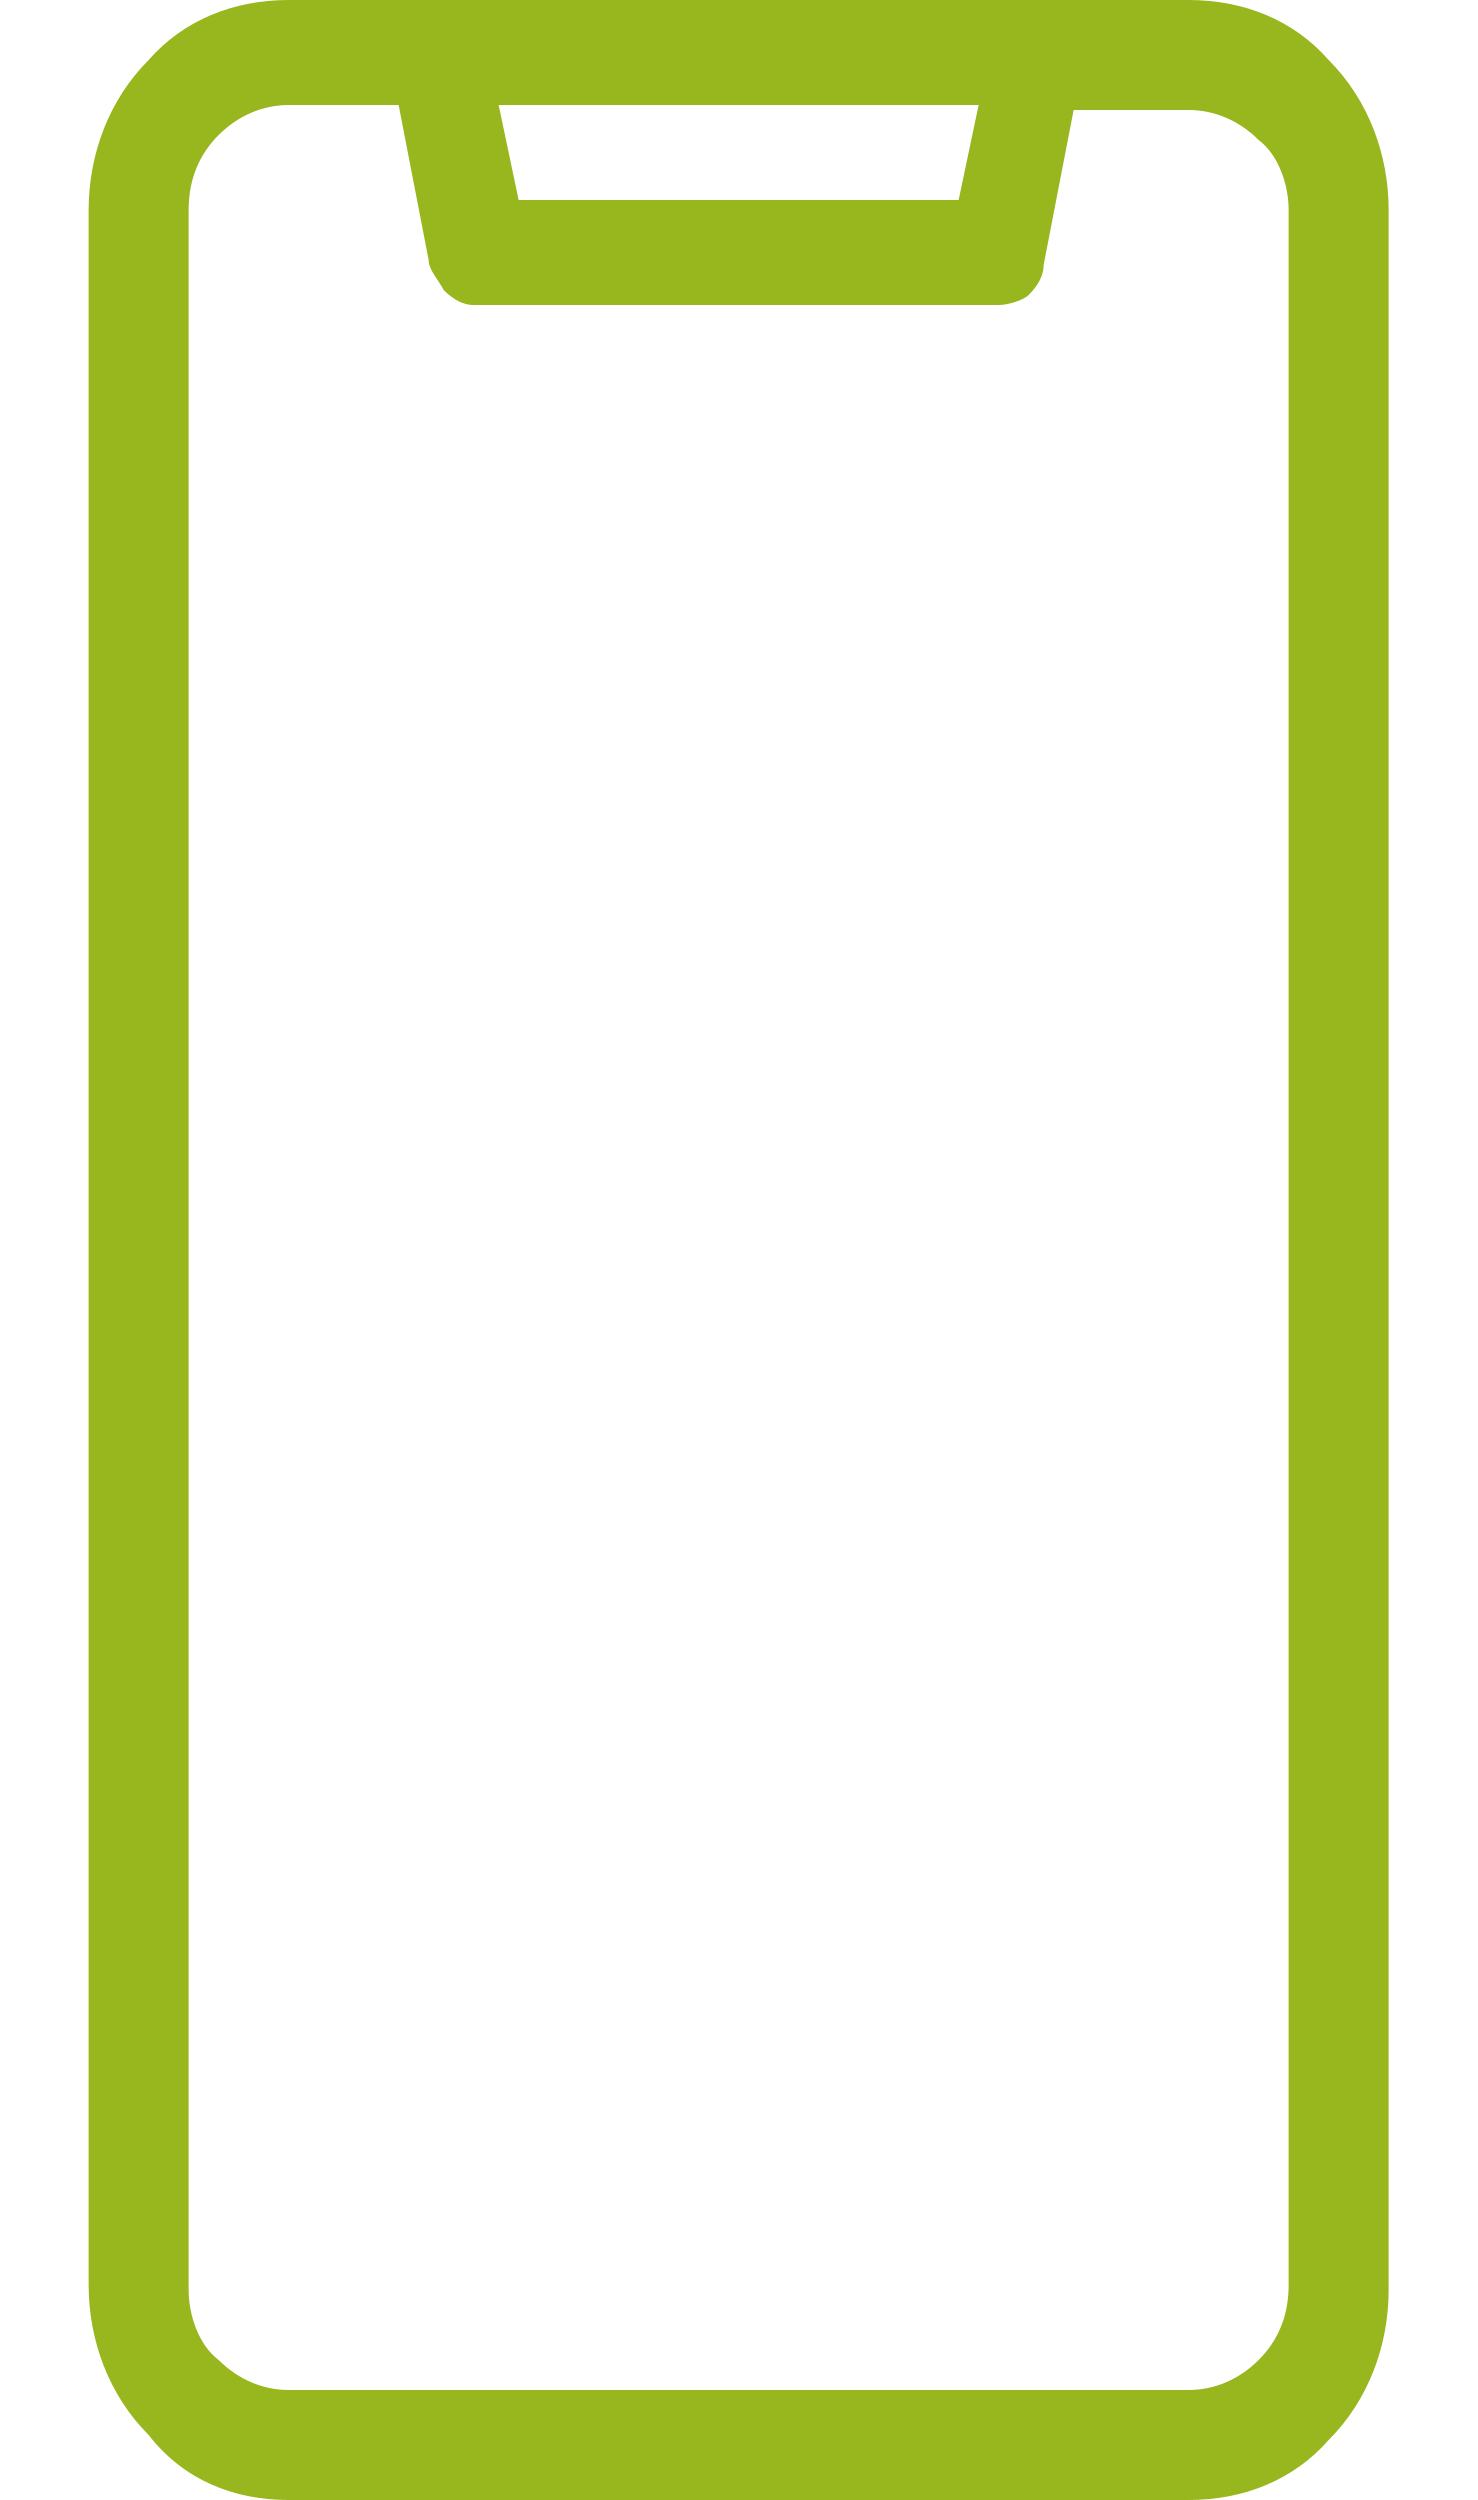
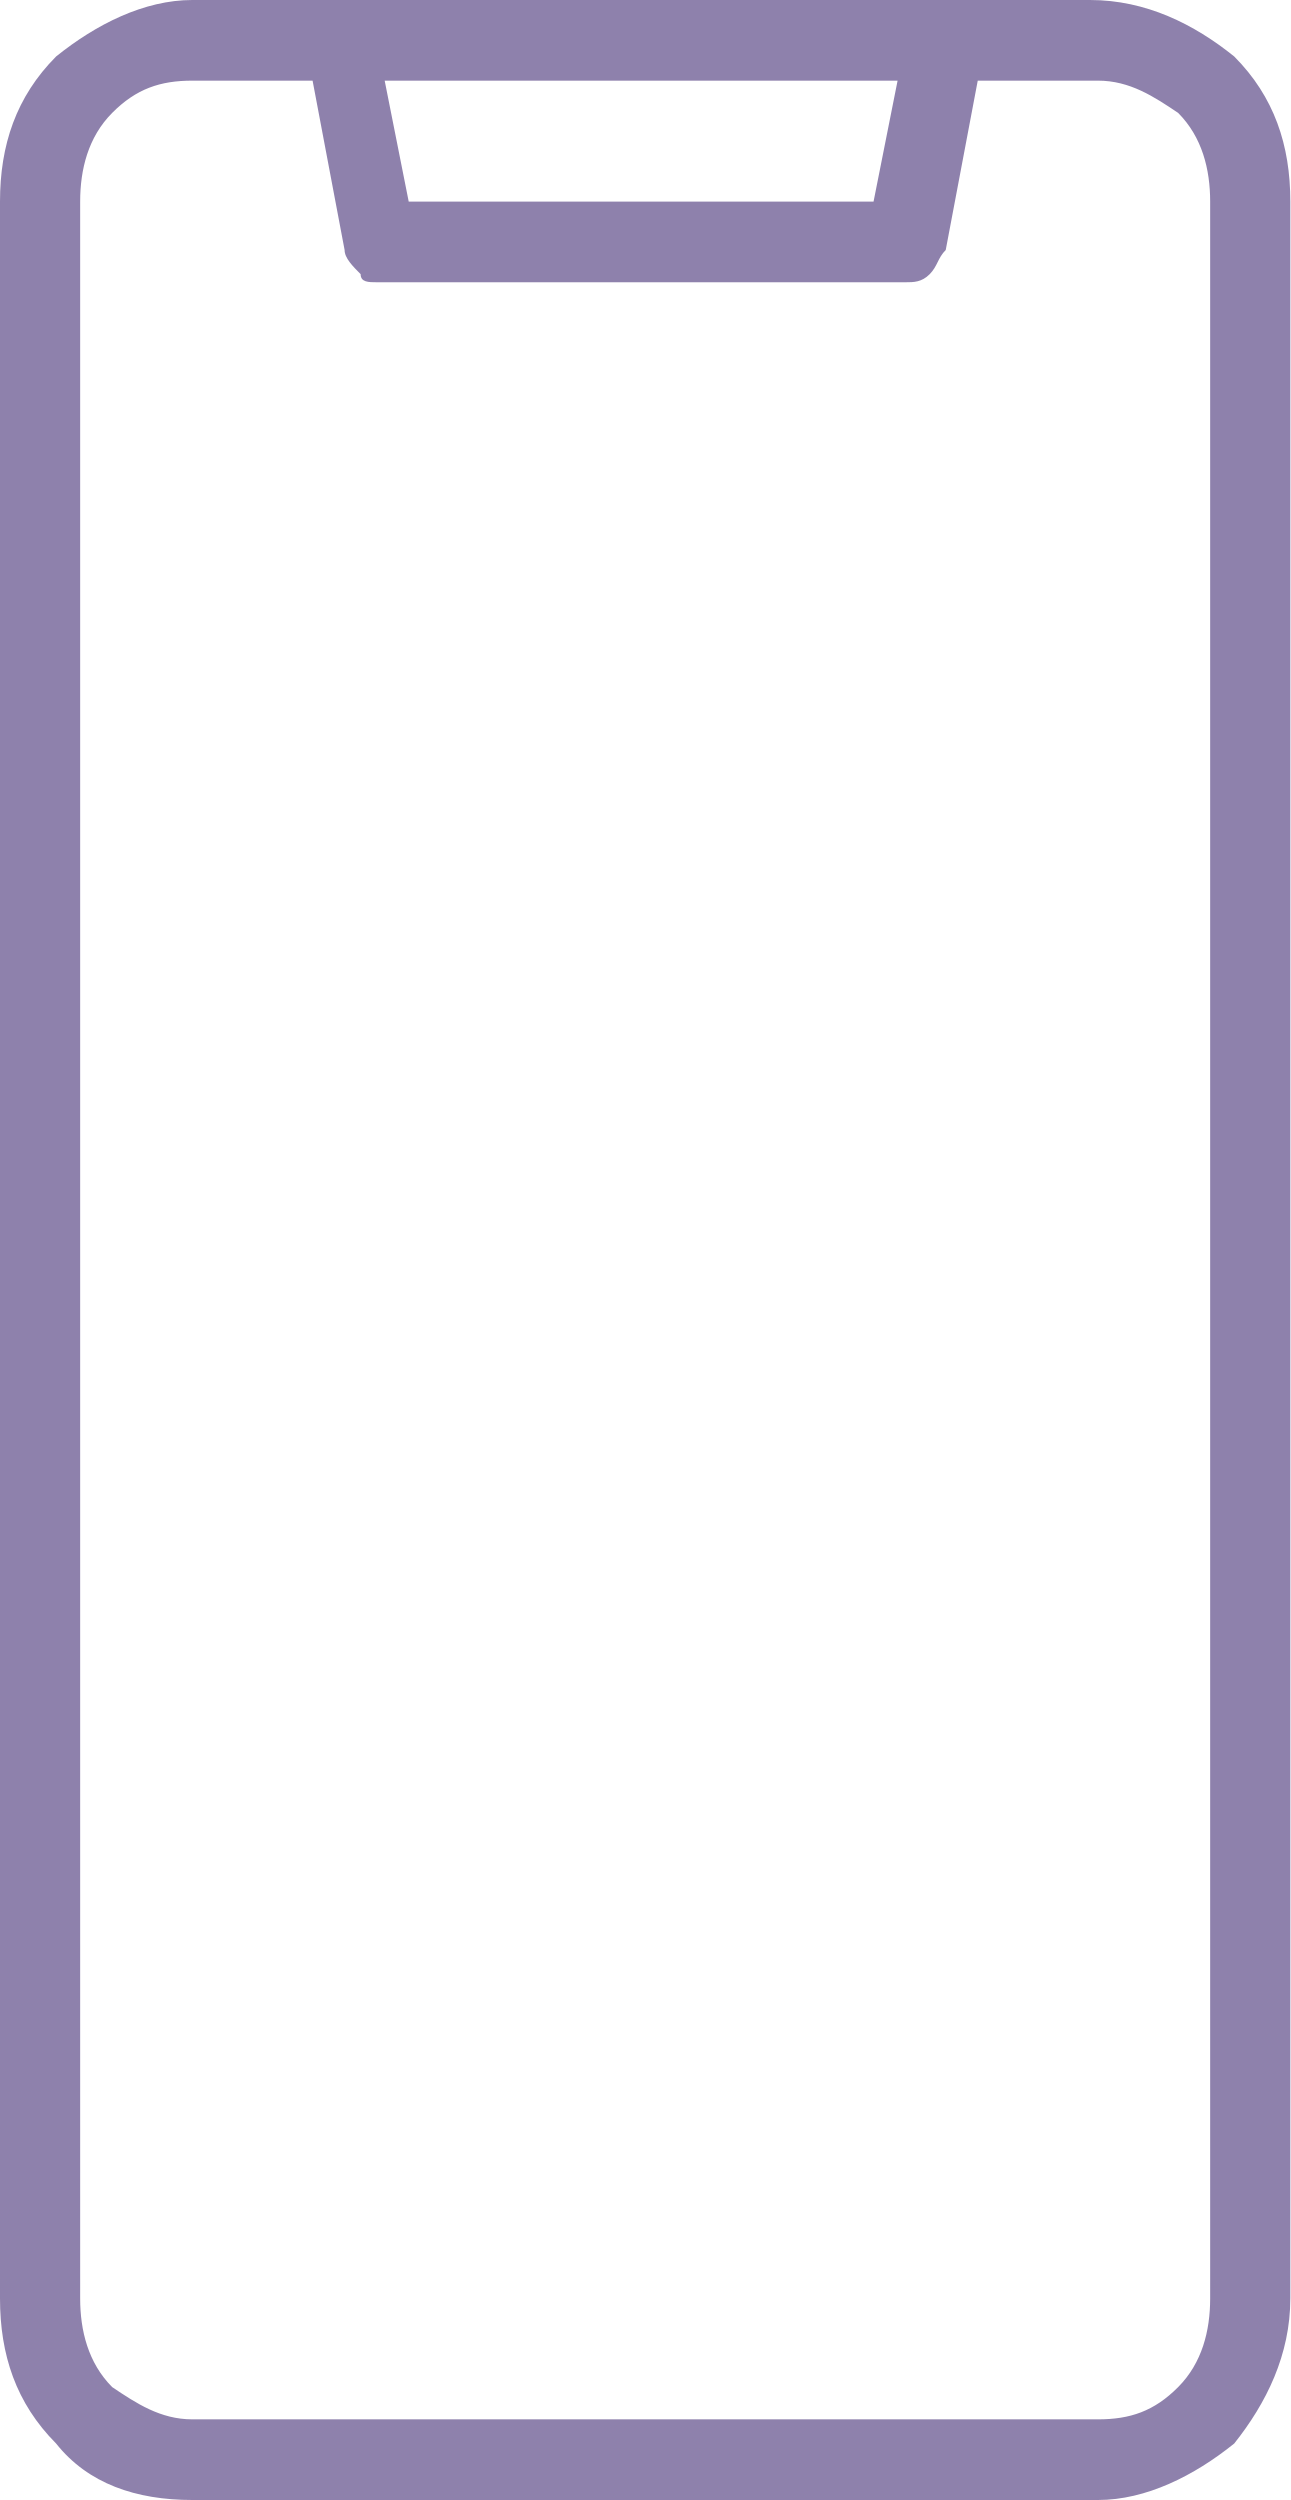
- <svg xmlns="http://www.w3.org/2000/svg" width="13" height="22" viewBox="0 0 26 50">
-   <path d="M24.8 1.2C24.1 0.4 23.1 0 22 0H4C2.9 0 1.9 0.4 1.2 1.2C0.4 2 0 3.1 0 4.2V45.7C0 46.8 0.4 47.9 1.2 48.7C1.9 49.6 2.9 50 4 50H22C23.1 50 24.1 49.6 24.8 48.8C25.6 48 26 46.9 26 45.8V4.2C26 3.1 25.6 2 24.8 1.2ZM8.2 2.1H17.8L17.4 4H8.6L8.2 2.1ZM2 4.2C2 3.6 2.2 3.1 2.6 2.7C3 2.3 3.5 2.1 4 2.1H6.2L6.8 5.2C6.8 5.4 7 5.6 7.1 5.8C7.3 6 7.5 6.1 7.7 6.1H18.2C18.4 6.1 18.7 6 18.8 5.9C19 5.7 19.1 5.5 19.1 5.3L19.7 2.2H22C22.5 2.2 23 2.4 23.4 2.8C23.8 3.1 24 3.7 24 4.2V45.7C24 46.3 23.8 46.8 23.4 47.2C23 47.6 22.5 47.8 22 47.8H4C3.5 47.8 3 47.6 2.6 47.2C2.2 46.9 2 46.3 2 45.8V4.2Z" fill="#98B61D" />
+ <svg xmlns="http://www.w3.org/2000/svg" viewBox="0 0 16 31" width="16" height="31" fill="none">
+   <path d="M13.515 0H2.385C1.789 0 1.193 0.3 0.696 0.7C0.199 1.2 0 1.8 0 2.5V28.5C0 29.2 0.199 29.8 0.696 30.3C1.093 30.8 1.689 31 2.385 31H13.615C14.211 31 14.807 30.7 15.304 30.3C15.702 29.8 16 29.2 16 28.5V2.5C16 1.8 15.801 1.2 15.304 0.7C14.807 0.3 14.211 0 13.515 0ZM11.13 1L10.832 2.5H5.068L4.77 1H11.13ZM15.006 28.5C15.006 28.9 14.907 29.3 14.609 29.6C14.311 29.9 14.012 30 13.615 30H2.385C1.988 30 1.689 29.8 1.391 29.6C1.093 29.3 0.994 28.9 0.994 28.5V2.5C0.994 2.1 1.093 1.7 1.391 1.4C1.689 1.1 1.988 1 2.385 1H3.876L4.273 3.1C4.273 3.2 4.373 3.3 4.472 3.4C4.472 3.5 4.571 3.5 4.671 3.5H11.23C11.329 3.5 11.429 3.5 11.528 3.4C11.627 3.3 11.627 3.2 11.727 3.1L12.124 1H13.615C14.012 1 14.311 1.2 14.609 1.4C14.907 1.7 15.006 2.1 15.006 2.5V28.5Z" fill="#8E81AC" />
</svg>
